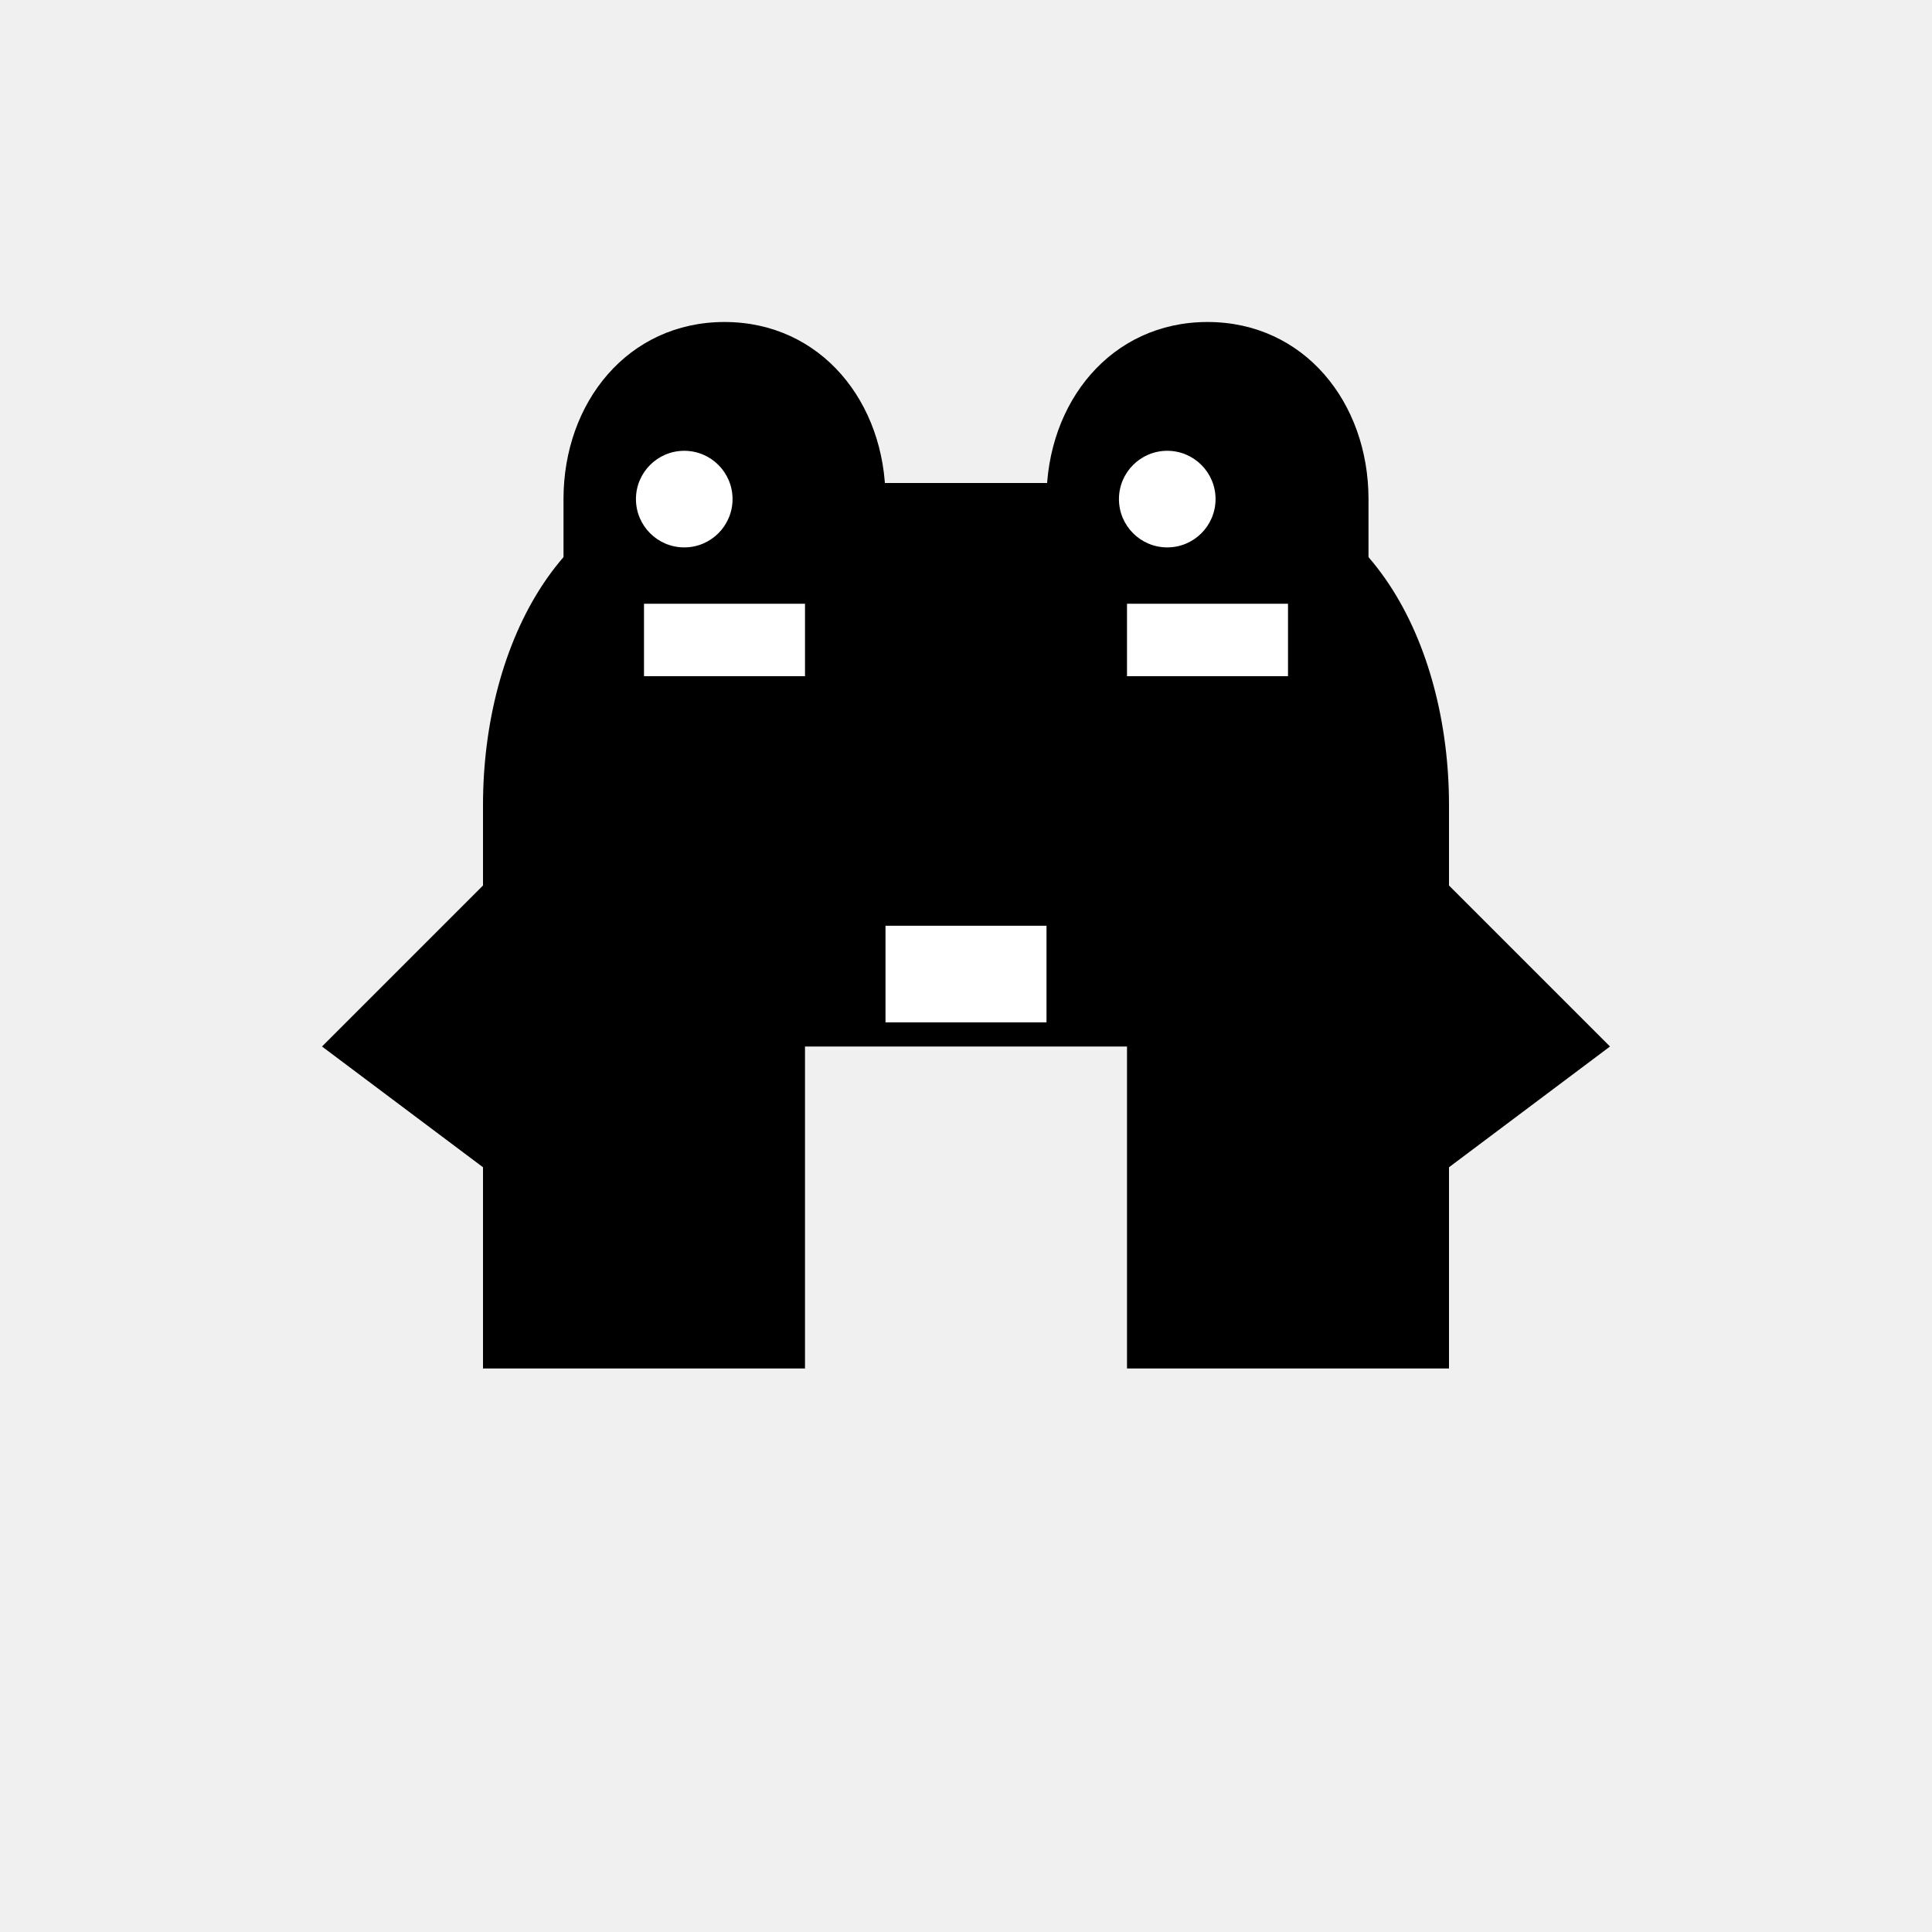
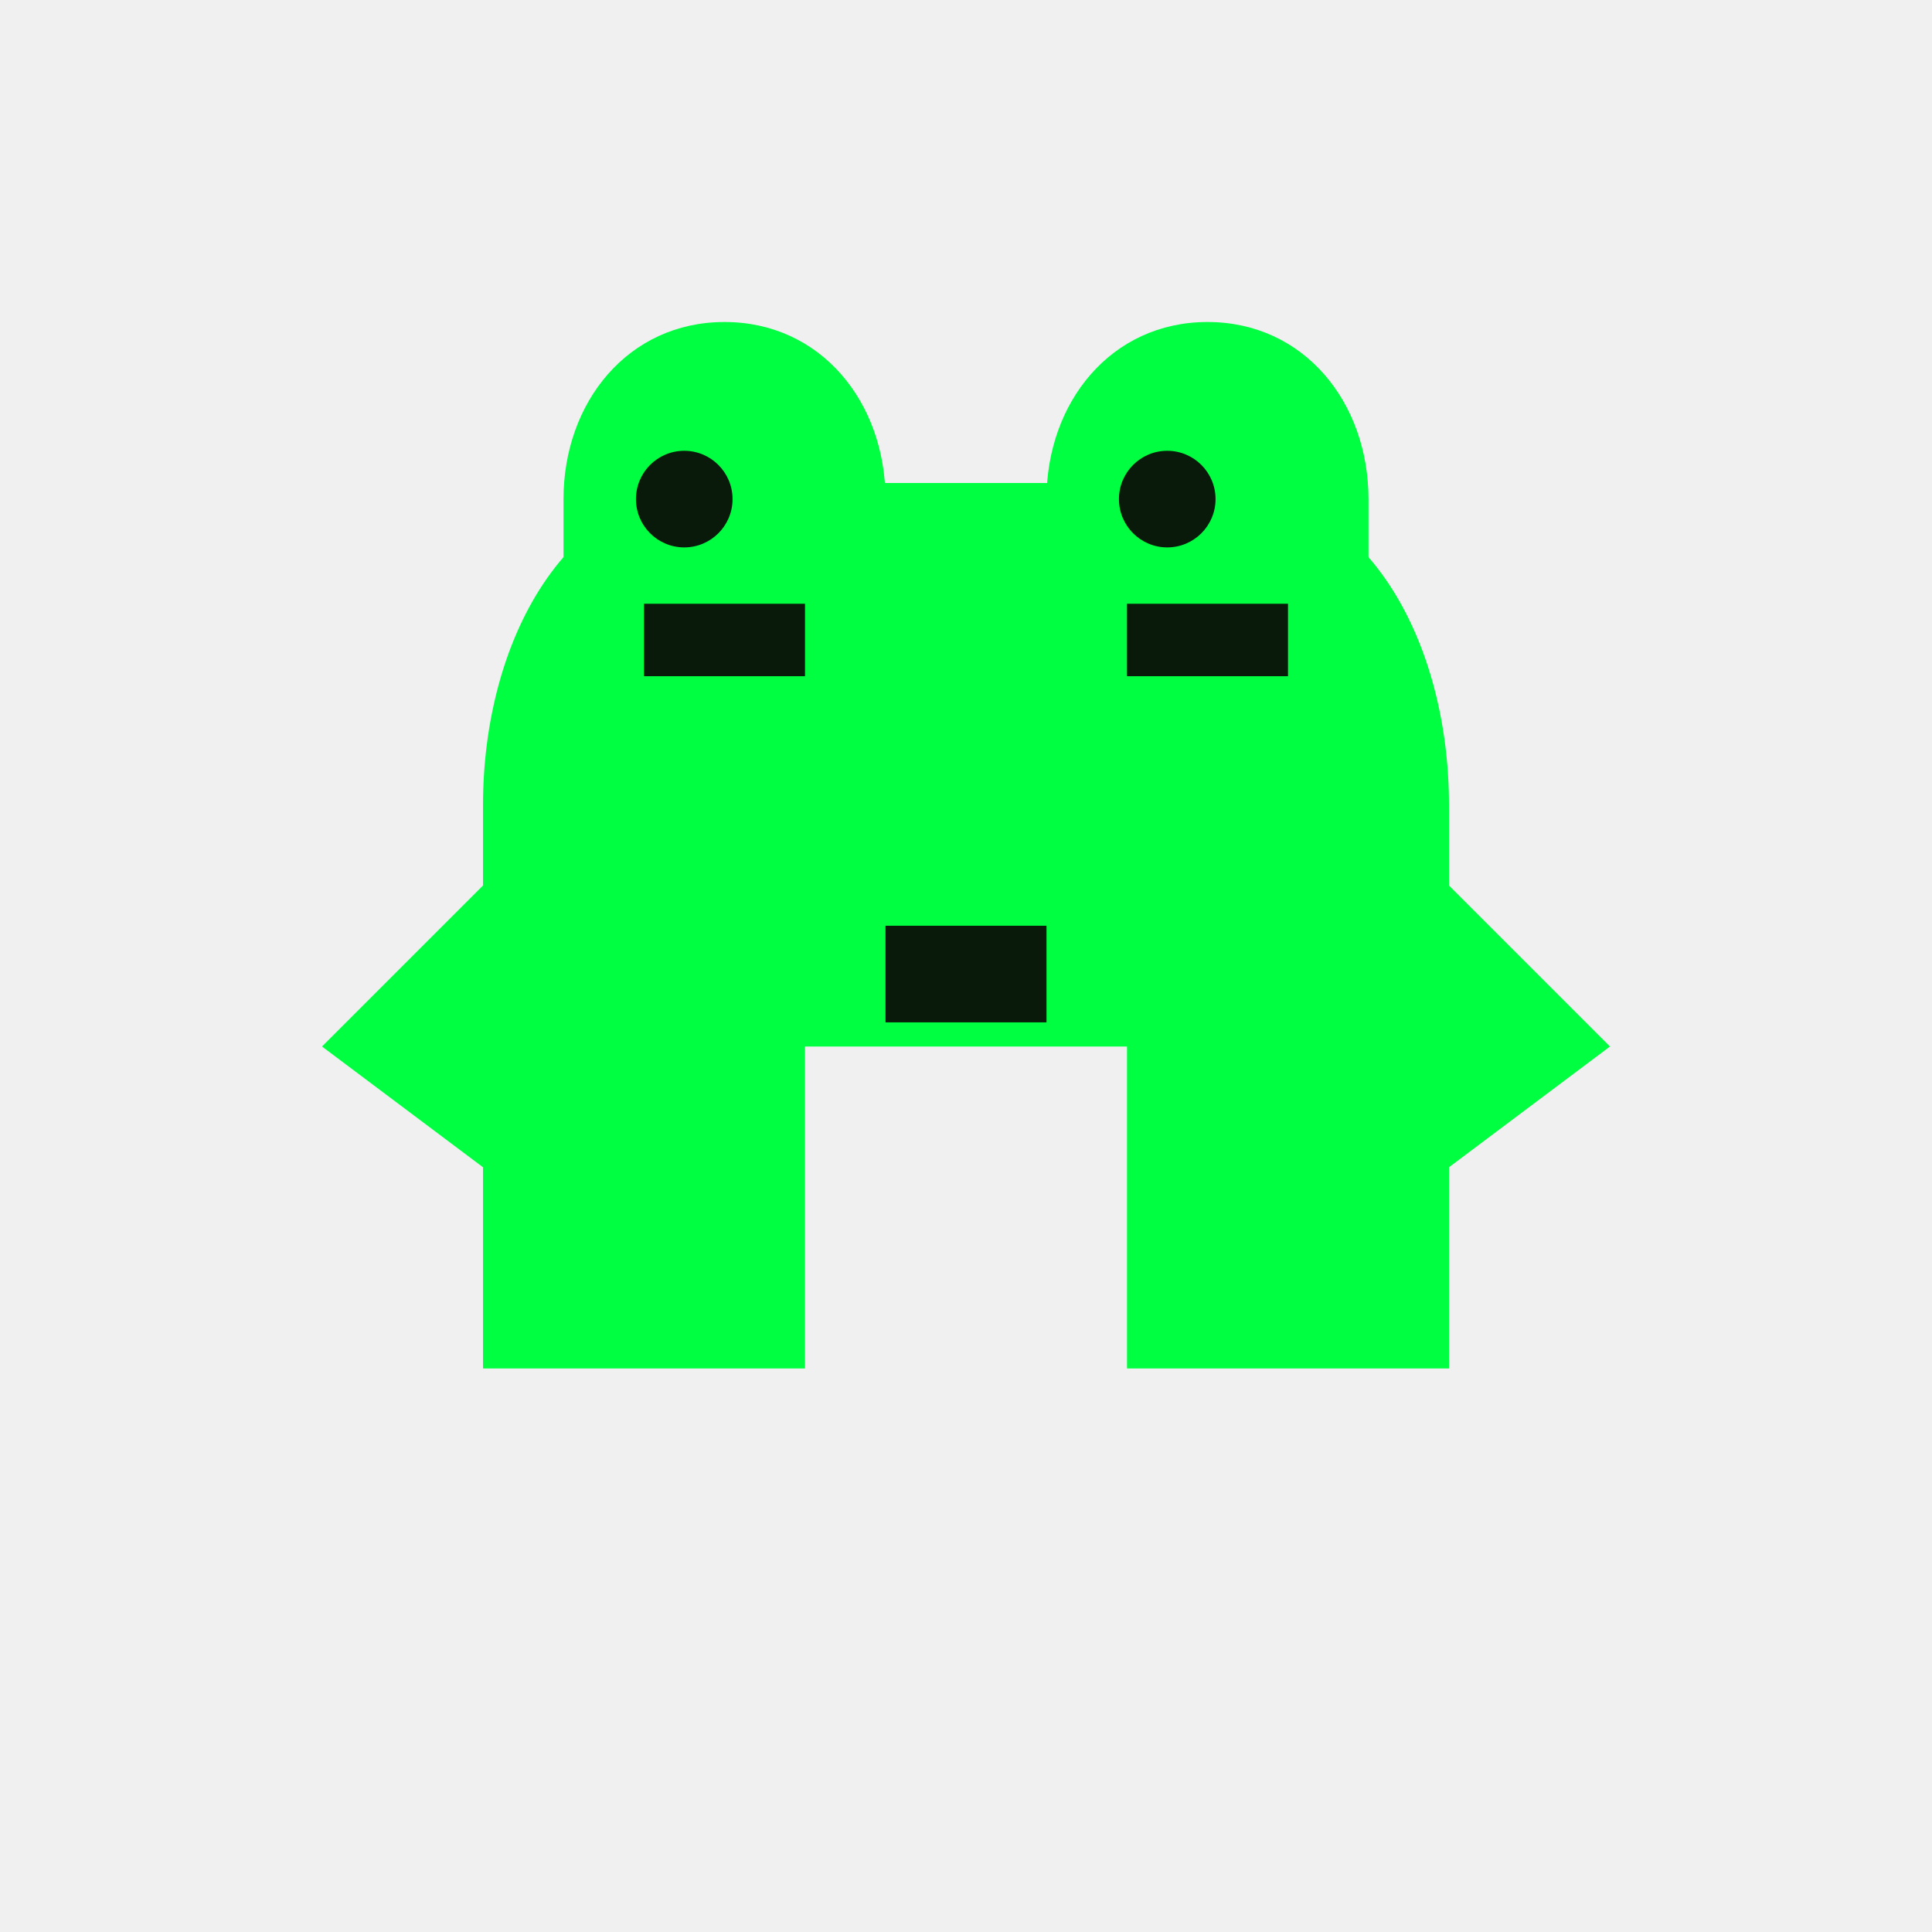
<svg xmlns="http://www.w3.org/2000/svg" viewBox="0 0 24 24">
-   <path d="     M9 6     C7 6 6 8 6 10     V17     H10     V13     H14     V17     H18     V10     C18 8 17 6 15 6     Z   " fill="currentColor" />
-   <path d="     M6 11     L4 13     L6 14.5     V11     Z   " fill="currentColor" />
-   <path d="     M18 11     L20 13     L18 14.5     V11     Z   " fill="currentColor" />
-   <path d="     M9 4     C7.8 4 7 5 7 6.2     V8.5     H11     V6.2     C11 5 10.2 4 9 4     Z   " fill="currentColor" />
-   <path d="     M15 4     C13.8 4 13 5 13 6.2     V8.5     H17     V6.2     C17 5 16.2 4 15 4     Z   " fill="currentColor" />
-   <circle cx="8.5" cy="6.2" r="0.6" fill="white" />
-   <circle cx="14.5" cy="6.2" r="0.6" fill="white" />
-   <rect x="8" y="7.5" width="2" height="0.9" fill="white" />
-   <rect x="14" y="7.5" width="2" height="0.9" fill="white" />
-   <rect x="11" y="11.5" width="2" height="1.2" fill="white" />
+   <path d="     M9 6     C7 6 6 8 6 10     V17     H10     V13     H14     V17     H18     V10     C18 8 17 6 15 6     Z   " fill="#00ff41" />
+   <path d="     M6 11     L4 13     L6 14.5     V11     Z   " fill="#00ff41" />
+   <path d="     M18 11     L20 13     L18 14.5     V11     Z   " fill="#00ff41" />
+   <path d="     M9 4     C7.8 4 7 5 7 6.2     V8.5     H11     V6.2     C11 5 10.2 4 9 4     Z   " fill="#00ff41" />
+   <path d="     M15 4     C13.8 4 13 5 13 6.2     V8.5     H17     V6.2     C17 5 16.2 4 15 4     Z   " fill="#00ff41" />
+   <circle cx="8.5" cy="6.2" r="0.6" fill="#0a1a0a" />
+   <circle cx="14.5" cy="6.2" r="0.6" fill="#0a1a0a" />
+   <rect x="8" y="7.5" width="2" height="0.9" fill="#0a1a0a" />
+   <rect x="14" y="7.5" width="2" height="0.9" fill="#0a1a0a" />
+   <rect x="11" y="11.5" width="2" height="1.2" fill="#0a1a0a" />
</svg>
